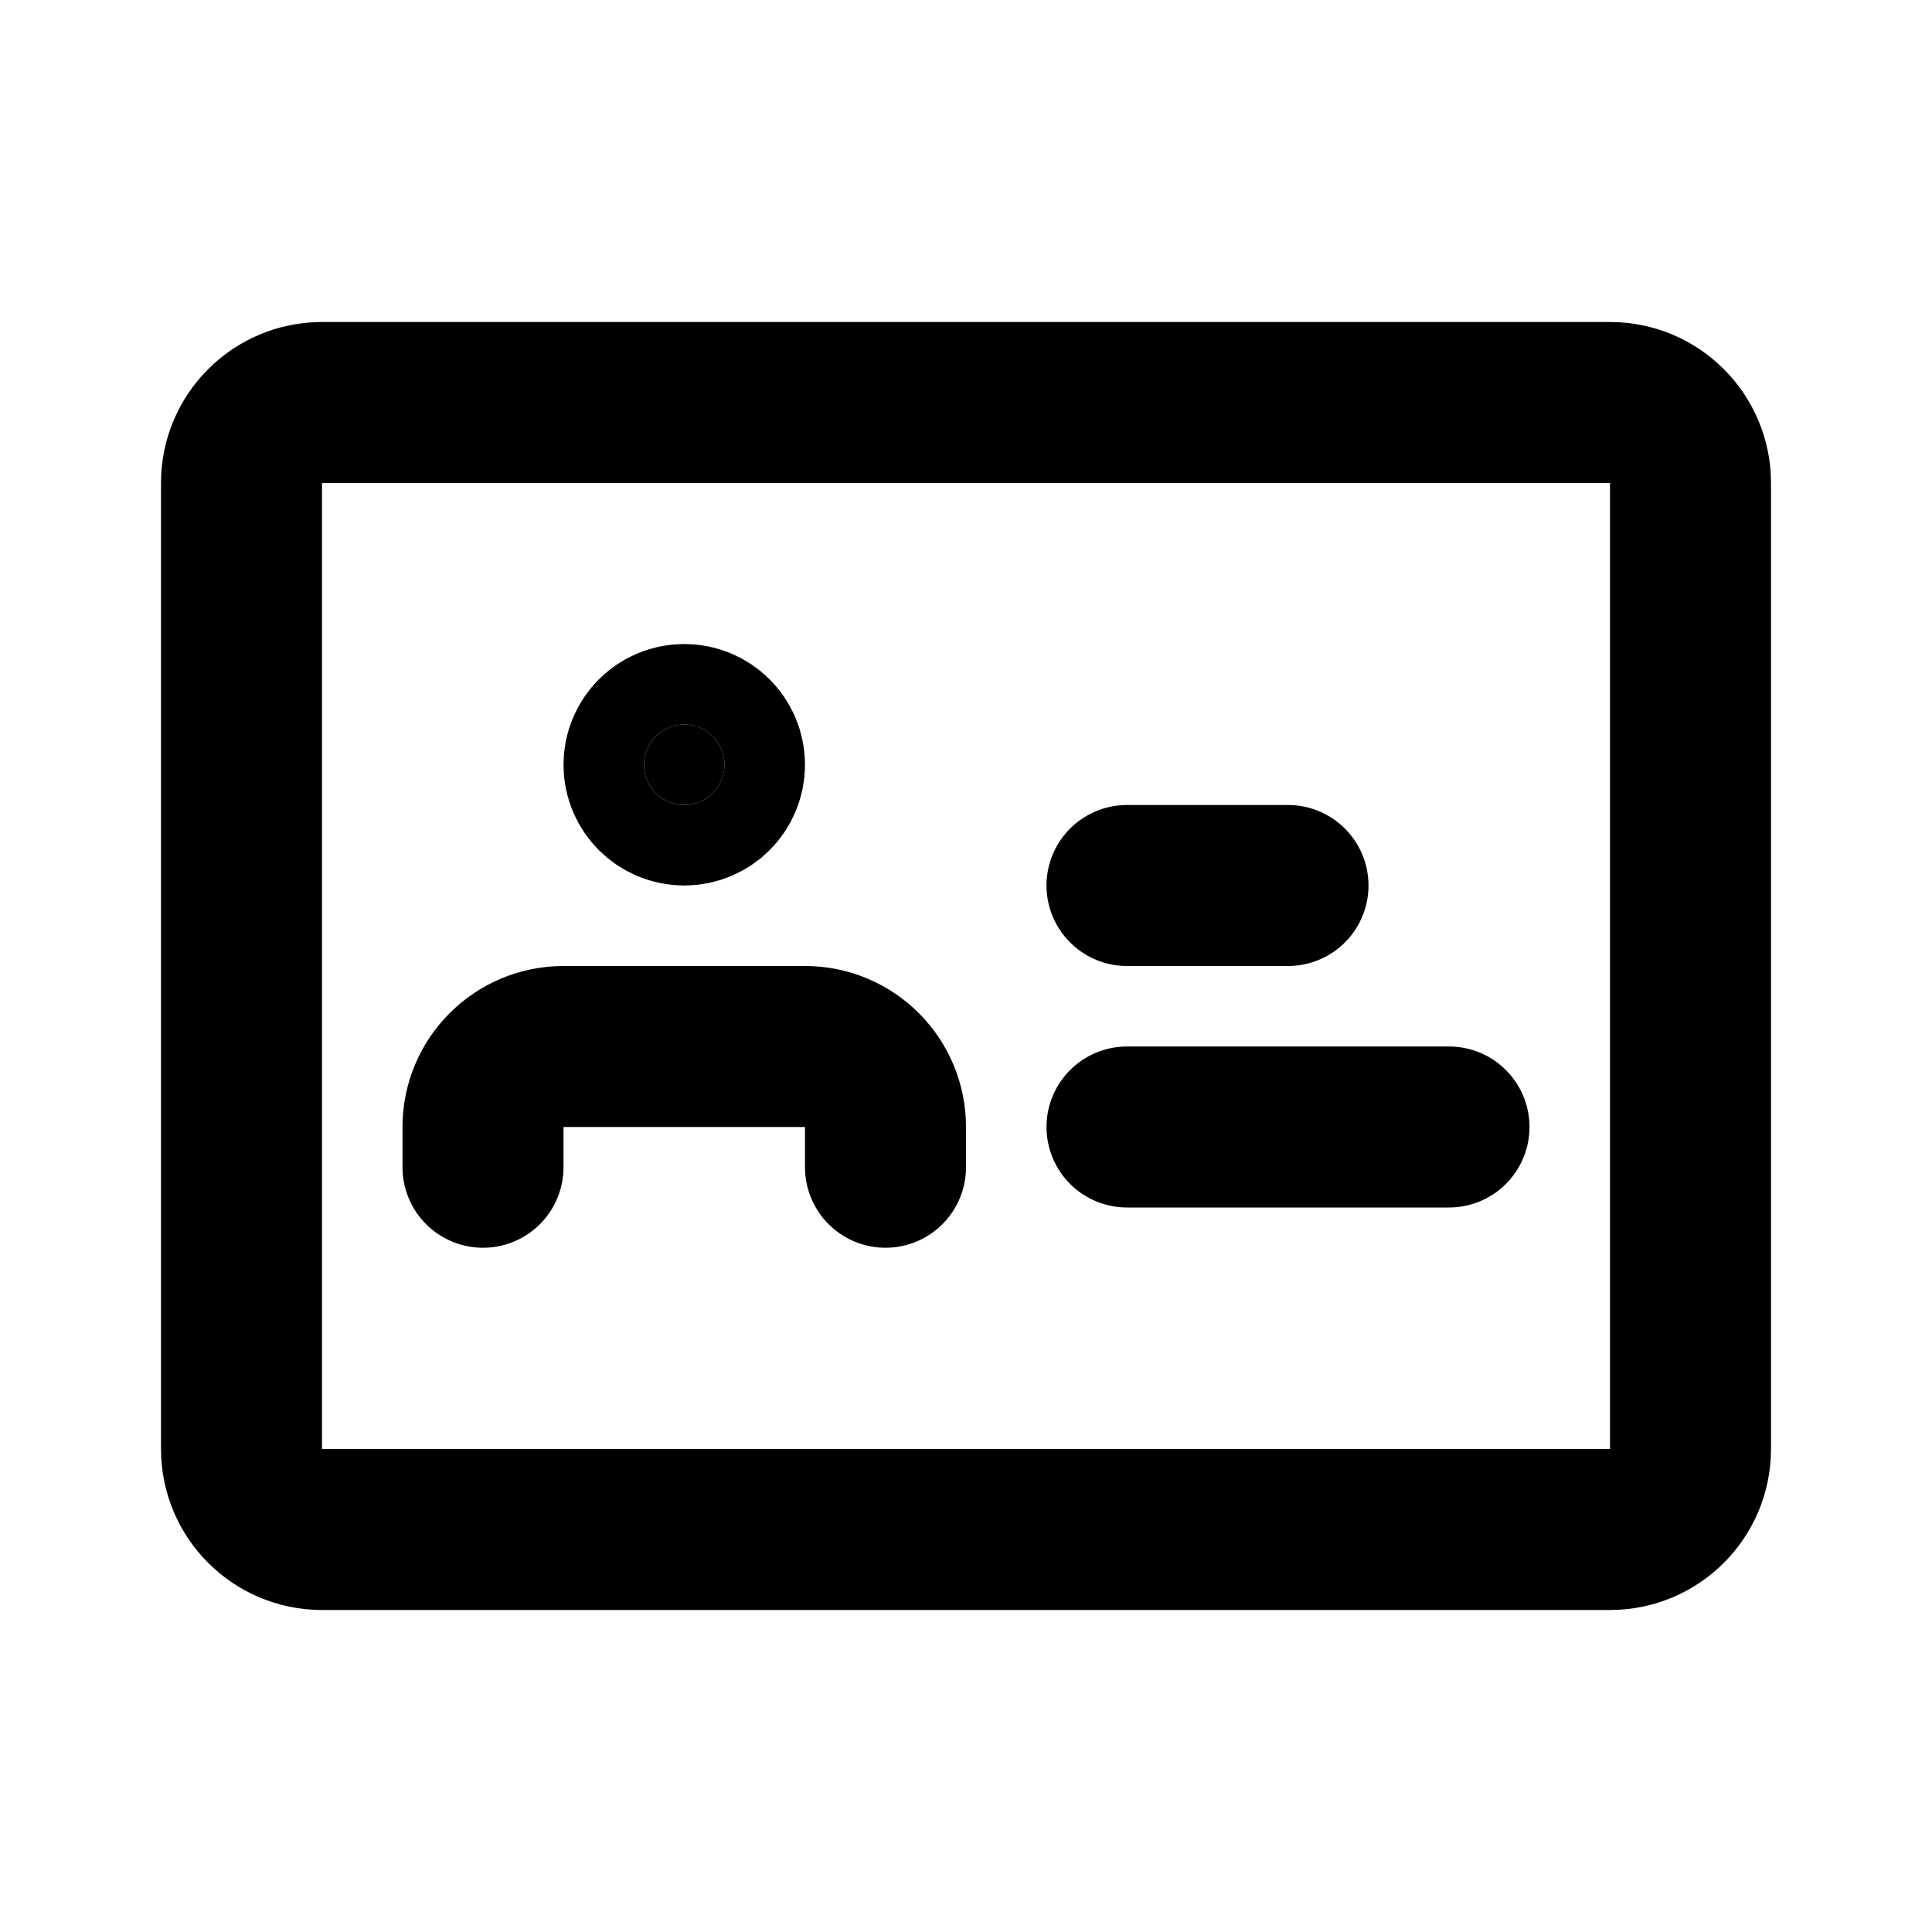
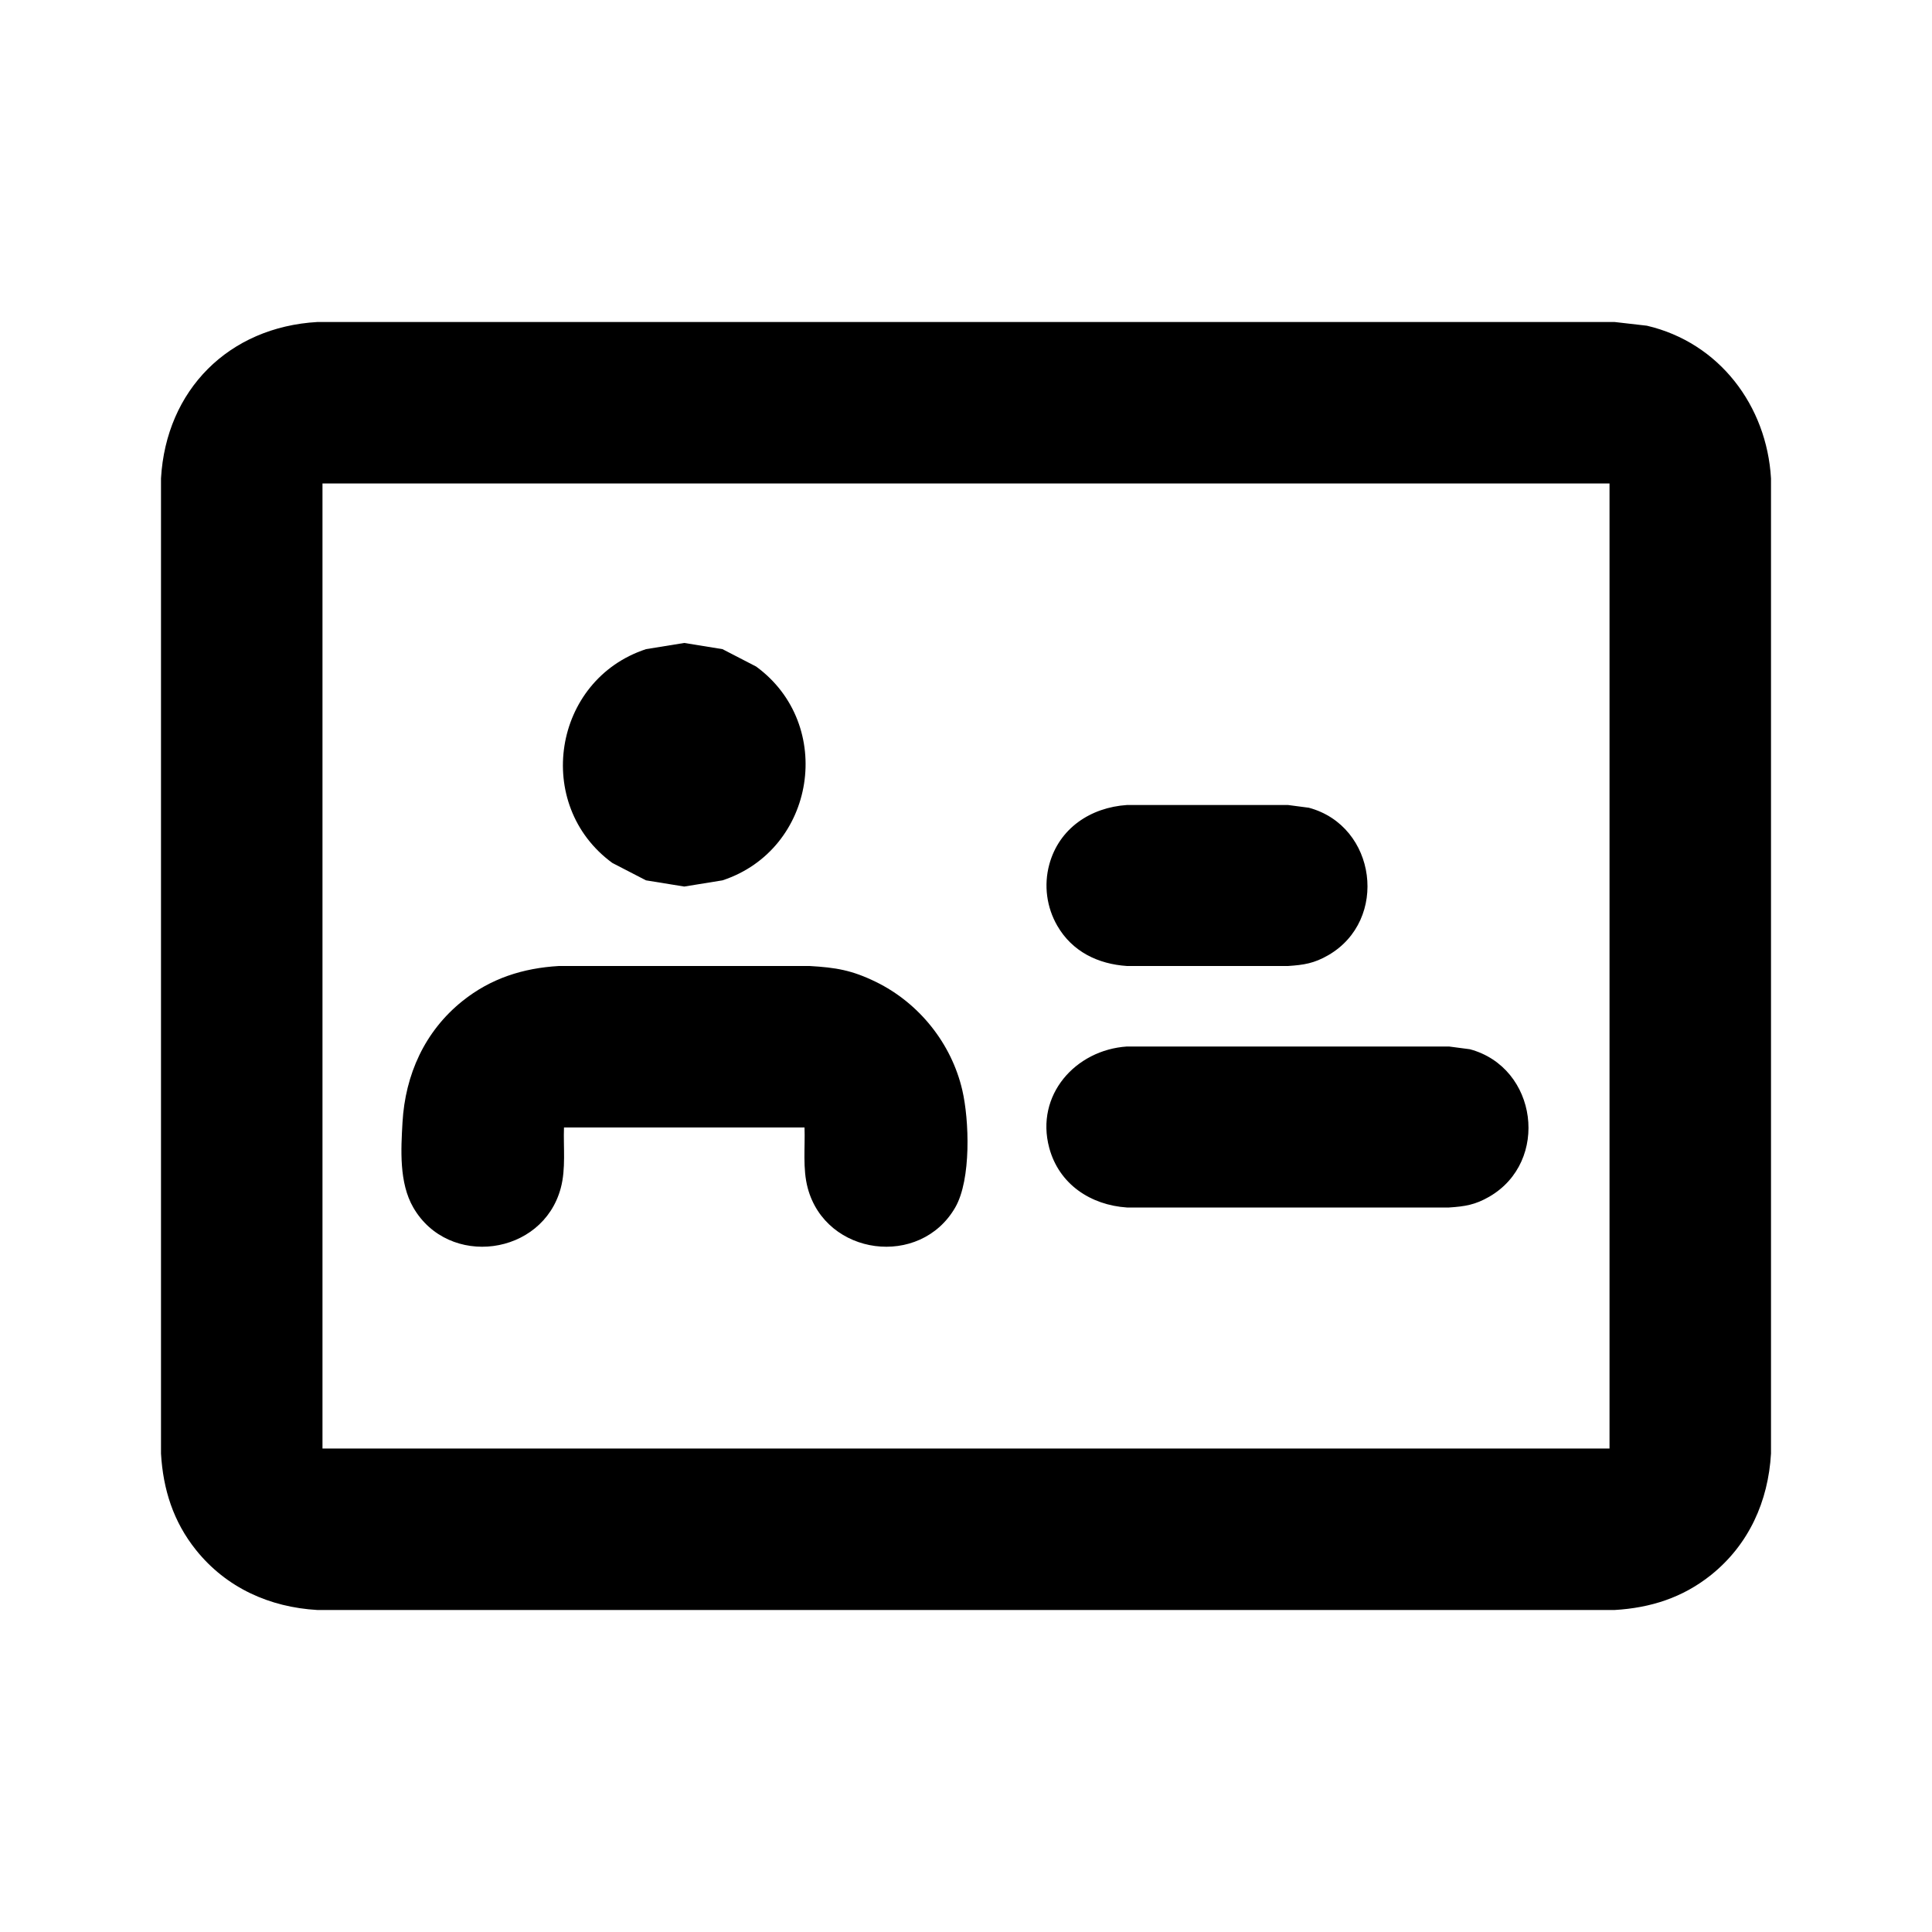
- <svg xmlns="http://www.w3.org/2000/svg" width="24" height="24" viewBox="0 0 24 24">
-   <path fill="currentColor" d="M9 9.5a.5.5 0 1 1-1 0a.5.5 0 0 1 1 0" />
-   <path fill="none" stroke="currentColor" stroke-linecap="round" stroke-width="2" d="M11 14.5V14a1 1 0 0 0-1-1H7a1 1 0 0 0-1 1v.5m8-3.5h2m-2 3h4M9 9.5a.5.5 0 1 1-1 0a.5.5 0 0 1 1 0ZM4 19h16a1 1 0 0 0 1-1V6a1 1 0 0 0-1-1H4a1 1 0 0 0-1 1v12a1 1 0 0 0 1 1Z" />
+ <svg xmlns="http://www.w3.org/2000/svg" viewBox="0 0 24 24">
+   <path fill="currentColor" d="M9.994 14.006H7.006c-.009.244.025.511-.04.753-.226.842-1.396.996-1.832.241-.178-.308-.153-.723-.134-1.057.034-.593.275-1.131.745-1.508.352-.282.753-.409 1.198-.435h3.114c.326.019.524.051.825.198.535.262.937.763 1.072 1.344.086.368.113 1.11-.088 1.458-.436.755-1.606.601-1.832-.241-.065-.242-.031-.509-.04-.753m8.265-.972c.842.226.996 1.396.241 1.832-.175.101-.302.121-.5.134h-4c-.451-.03-.844-.288-.966-.741-.176-.656.327-1.217.966-1.259h4Zm-2-3c.842.226.996 1.396.241 1.832-.175.101-.302.121-.5.134h-2c-.36-.024-.68-.178-.866-.5a1 1 0 0 1-.1-.759c.122-.453.515-.711.966-.741h2Zm-7.284-1.97.418.216c.985.72.742 2.274-.418 2.656l-.475.077-.475-.077-.418-.216c-.985-.72-.742-2.274.418-2.656l.475-.077Zm11.483-4.018c.9.21 1.49.995 1.542 1.897v12.114c-.034.593-.275 1.131-.745 1.508-.352.282-.753.409-1.198.435H3.943c-.593-.034-1.131-.275-1.508-.745-.282-.352-.409-.753-.435-1.198V5.943c.063-1.1.843-1.88 1.943-1.943h16.114ZM4.006 6.006v11.988h15.988V6.006Z" />
</svg>
